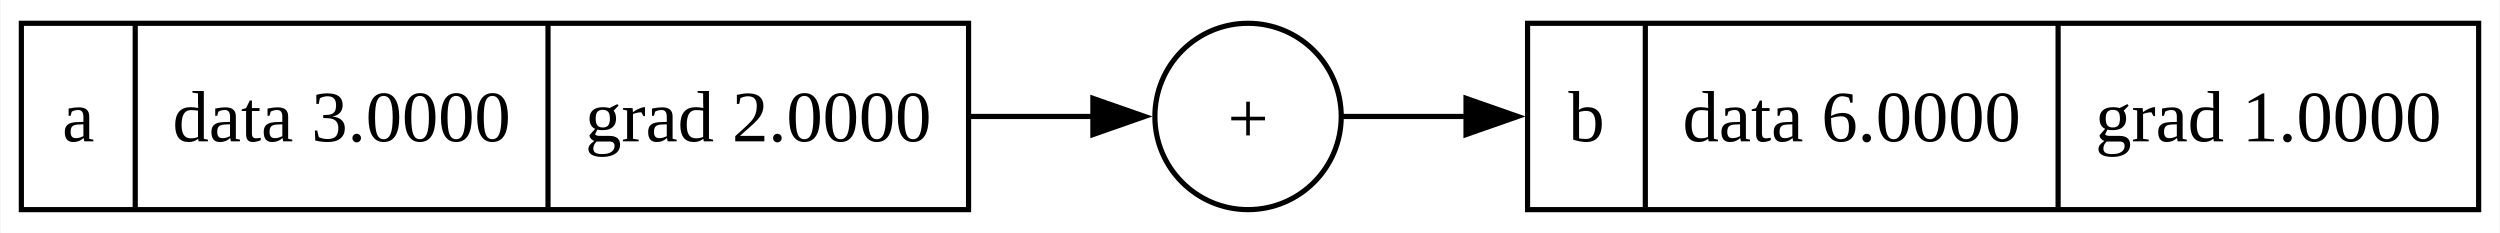
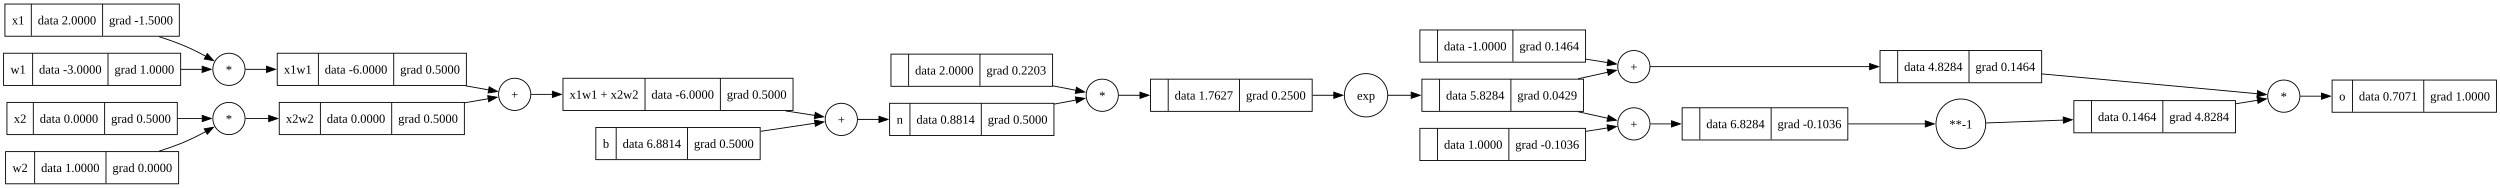
- <svg xmlns="http://www.w3.org/2000/svg" width="483pt" height="45pt" viewBox="0.00 0.00 482.75 45.00">
-   <g id="graph0" class="graph" transform="scale(1 1) rotate(0) translate(4 41)">
-     <polygon fill="white" stroke="none" points="-4,4 -4,-41 478.75,-41 478.75,4 -4,4" />
+ <svg xmlns="http://www.w3.org/2000/svg" width="2795pt" height="210pt" viewBox="0.00 0.00 2795.45 210.00">
+   <g id="graph0" class="graph" transform="scale(1 1) rotate(0) translate(4 206)">
+     <polygon fill="white" stroke="none" points="-4,4 -4,-206 2791.45,-206 2791.45,4 -4,4" />
    <g id="node1" class="node">
-       <polygon fill="none" stroke="black" points="291,-0.5 291,-36.5 474.75,-36.5 474.75,-0.5 291,-0.5" />
-       <text text-anchor="middle" x="302.38" y="-13.7" font-family="Times New Roman,serif" font-size="14.00">b</text>
-       <polyline fill="none" stroke="black" points="313.75,-1 313.75,-36.5" />
-       <text text-anchor="middle" x="353.62" y="-13.7" font-family="Times New Roman,serif" font-size="14.00">data 6.0000</text>
-       <polyline fill="none" stroke="black" points="393.5,-1 393.5,-36.5" />
-       <text text-anchor="middle" x="434.12" y="-13.7" font-family="Times New Roman,serif" font-size="14.00">grad 1.0000</text>
+       <polygon fill="none" stroke="black" points="2314.95,-57.5 2314.95,-93.5 2495.7,-93.5 2495.7,-57.5 2314.95,-57.5" />
+       <text text-anchor="middle" x="2324.83" y="-70.7" font-family="Times New Roman,serif" font-size="14.00"> </text>
+       <polyline fill="none" stroke="black" points="2334.7,-58 2334.7,-93.5" />
+       <text text-anchor="middle" x="2374.58" y="-70.7" font-family="Times New Roman,serif" font-size="14.00">data 0.1464</text>
+       <polyline fill="none" stroke="black" points="2414.45,-58 2414.45,-93.5" />
+       <text text-anchor="middle" x="2455.08" y="-70.7" font-family="Times New Roman,serif" font-size="14.00">grad 4.8284</text>
+     </g>
+     <g id="node14" class="node">
+       <ellipse fill="none" stroke="black" cx="2549.7" cy="-98.5" rx="18" ry="18" />
+       <text text-anchor="middle" x="2549.7" y="-93.45" font-family="Times New Roman,serif" font-size="14.00">*</text>
+     </g>
+     <g id="edge15" class="edge">
+       <path fill="none" stroke="black" d="M2496.09,-90C2504.77,-91.4 2513.05,-92.74 2520.37,-93.92" />
+       <polygon fill="black" stroke="black" points="2519.76,-97.37 2530.19,-95.51 2520.88,-90.46 2519.76,-97.37" />
    </g>
    <g id="node2" class="node">
-       <ellipse fill="none" stroke="black" cx="237" cy="-18.5" rx="18" ry="18" />
-       <text text-anchor="middle" x="237" y="-13.45" font-family="Times New Roman,serif" font-size="14.00">+</text>
+       <ellipse fill="none" stroke="black" cx="2188.58" cy="-67.5" rx="27.81" ry="27.81" />
+       <text text-anchor="middle" x="2188.58" y="-62.45" font-family="Times New Roman,serif" font-size="14.00">**-1</text>
    </g>
    <g id="edge1" class="edge">
-       <path fill="none" stroke="black" d="M255.35,-18.5C262.05,-18.5 270.27,-18.5 279.29,-18.5" />
-       <polygon fill="black" stroke="black" points="279.11,-22 289.11,-18.5 279.11,-15 279.11,-22" />
+       <path fill="none" stroke="black" d="M2216.77,-68.51C2238.88,-69.34 2271.53,-70.55 2303.42,-71.74" />
+       <polygon fill="black" stroke="black" points="2303.01,-75.23 2313.13,-72.1 2303.27,-68.23 2303.01,-75.23" />
    </g>
    <g id="node3" class="node">
-       <polygon fill="none" stroke="black" points="0,-0.5 0,-36.5 183,-36.5 183,-0.5 0,-0.5" />
-       <text text-anchor="middle" x="11" y="-13.7" font-family="Times New Roman,serif" font-size="14.00">a</text>
-       <polyline fill="none" stroke="black" points="22,-1 22,-36.5" />
-       <text text-anchor="middle" x="61.88" y="-13.7" font-family="Times New Roman,serif" font-size="14.00">data 3.0000</text>
-       <polyline fill="none" stroke="black" points="101.75,-1 101.75,-36.5" />
-       <text text-anchor="middle" x="142.38" y="-13.7" font-family="Times New Roman,serif" font-size="14.00">grad 2.0000</text>
+       <polygon fill="none" stroke="black" points="1583.7,-136.5 1583.7,-172.5 1768.95,-172.5 1768.95,-136.5 1583.7,-136.5" />
+       <text text-anchor="middle" x="1593.58" y="-149.7" font-family="Times New Roman,serif" font-size="14.00"> </text>
+       <polyline fill="none" stroke="black" points="1603.45,-137 1603.45,-172.5" />
+       <text text-anchor="middle" x="1645.58" y="-149.7" font-family="Times New Roman,serif" font-size="14.00">data -1.0000</text>
+       <polyline fill="none" stroke="black" points="1687.7,-137 1687.7,-172.5" />
+       <text text-anchor="middle" x="1728.33" y="-149.7" font-family="Times New Roman,serif" font-size="14.00">grad 0.1464</text>
+     </g>
+     <g id="node5" class="node">
+       <ellipse fill="none" stroke="black" cx="1822.95" cy="-131.5" rx="18" ry="18" />
+       <text text-anchor="middle" x="1822.95" y="-126.45" font-family="Times New Roman,serif" font-size="14.00">+</text>
+     </g>
+     <g id="edge12" class="edge">
+       <path fill="none" stroke="black" d="M1769.33,-139.87C1778.04,-138.48 1786.33,-137.16 1793.66,-136" />
+       <polygon fill="black" stroke="black" points="1794.14,-139.47 1803.47,-134.44 1793.04,-132.55 1794.14,-139.47" />
+     </g>
+     <g id="node4" class="node">
+       <polygon fill="none" stroke="black" points="2098.2,-113.5 2098.2,-149.5 2278.95,-149.5 2278.95,-113.5 2098.2,-113.5" />
+       <text text-anchor="middle" x="2108.08" y="-126.7" font-family="Times New Roman,serif" font-size="14.00"> </text>
+       <polyline fill="none" stroke="black" points="2117.95,-114 2117.95,-149.5" />
+       <text text-anchor="middle" x="2157.83" y="-126.7" font-family="Times New Roman,serif" font-size="14.00">data 4.8284</text>
+       <polyline fill="none" stroke="black" points="2197.7,-114 2197.7,-149.5" />
+       <text text-anchor="middle" x="2238.33" y="-126.7" font-family="Times New Roman,serif" font-size="14.00">grad 0.1464</text>
+     </g>
+     <g id="edge25" class="edge">
+       <path fill="none" stroke="black" d="M2279.33,-123.36C2340.35,-117.81 2422.9,-110.26 2495.7,-103.5 2503.65,-102.76 2512.26,-101.95 2520.19,-101.21" />
+       <polygon fill="black" stroke="black" points="2520.38,-104.7 2530.01,-100.28 2519.72,-97.73 2520.38,-104.7" />
    </g>
    <g id="edge2" class="edge">
-       <path fill="none" stroke="black" d="M183.38,-18.5C191.83,-18.5 199.89,-18.5 207.06,-18.5" />
-       <polygon fill="black" stroke="black" points="207.02,-22 217.02,-18.5 207.02,-15 207.02,-22" />
+       <path fill="none" stroke="black" d="M1841,-131.5C1884.2,-131.5 2000.64,-131.5 2086.69,-131.5" />
+       <polygon fill="black" stroke="black" points="2086.58,-135 2096.58,-131.5 2086.58,-128 2086.58,-135" />
+     </g>
+     <g id="node6" class="node">
+       <polygon fill="none" stroke="black" points="3.75,-55.5 3.75,-91.5 194.25,-91.5 194.25,-55.5 3.75,-55.5" />
+       <text text-anchor="middle" x="18.5" y="-68.7" font-family="Times New Roman,serif" font-size="14.00">x2</text>
+       <polyline fill="none" stroke="black" points="33.25,-56 33.25,-91.5" />
+       <text text-anchor="middle" x="73.12" y="-68.7" font-family="Times New Roman,serif" font-size="14.00">data 0.0000</text>
+       <polyline fill="none" stroke="black" points="113,-56 113,-91.5" />
+       <text text-anchor="middle" x="153.62" y="-68.7" font-family="Times New Roman,serif" font-size="14.00">grad 0.5000</text>
+     </g>
+     <g id="node20" class="node">
+       <ellipse fill="none" stroke="black" cx="252" cy="-73.5" rx="18" ry="18" />
+       <text text-anchor="middle" x="252" y="-68.45" font-family="Times New Roman,serif" font-size="14.00">*</text>
+     </g>
+     <g id="edge21" class="edge">
+       <path fill="none" stroke="black" d="M194.34,-73.5C204.44,-73.5 214.05,-73.5 222.4,-73.5" />
+       <polygon fill="black" stroke="black" points="222.12,-77 232.12,-73.5 222.12,-70 222.12,-77" />
+     </g>
+     <g id="node7" class="node">
+       <polygon fill="none" stroke="black" points="992.25,-109.5 992.25,-145.5 1173,-145.5 1173,-109.5 992.25,-109.5" />
+       <text text-anchor="middle" x="1002.12" y="-122.7" font-family="Times New Roman,serif" font-size="14.00"> </text>
+       <polyline fill="none" stroke="black" points="1012,-110 1012,-145.5" />
+       <text text-anchor="middle" x="1051.88" y="-122.7" font-family="Times New Roman,serif" font-size="14.00">data 2.0000</text>
+       <polyline fill="none" stroke="black" points="1091.75,-110 1091.75,-145.5" />
+       <text text-anchor="middle" x="1132.38" y="-122.7" font-family="Times New Roman,serif" font-size="14.00">grad 0.2203</text>
+     </g>
+     <g id="node11" class="node">
+       <ellipse fill="none" stroke="black" cx="1228.5" cy="-99.5" rx="18" ry="18" />
+       <text text-anchor="middle" x="1228.5" y="-94.45" font-family="Times New Roman,serif" font-size="14.00">*</text>
+     </g>
+     <g id="edge26" class="edge">
+       <path fill="none" stroke="black" d="M1173.11,-110.09C1182.41,-108.28 1191.29,-106.55 1199.08,-105.03" />
+       <polygon fill="black" stroke="black" points="1199.7,-108.48 1208.85,-103.13 1198.36,-101.6 1199.7,-108.48" />
+     </g>
+     <g id="node8" class="node">
+       <polygon fill="none" stroke="black" points="625.5,-82.5 625.5,-118.5 882.75,-118.5 882.75,-82.5 625.5,-82.5" />
+       <text text-anchor="middle" x="671.38" y="-95.7" font-family="Times New Roman,serif" font-size="14.00">x1w1 + x2w2</text>
+       <polyline fill="none" stroke="black" points="717.25,-83 717.25,-118.5" />
+       <text text-anchor="middle" x="759.38" y="-95.7" font-family="Times New Roman,serif" font-size="14.00">data -6.0000</text>
+       <polyline fill="none" stroke="black" points="801.5,-83 801.5,-118.5" />
+       <text text-anchor="middle" x="842.12" y="-95.7" font-family="Times New Roman,serif" font-size="14.00">grad 0.5000</text>
+     </g>
+     <g id="node16" class="node">
+       <ellipse fill="none" stroke="black" cx="936.75" cy="-72.5" rx="18" ry="18" />
+       <text text-anchor="middle" x="936.75" y="-67.45" font-family="Times New Roman,serif" font-size="14.00">+</text>
+     </g>
+     <g id="edge20" class="edge">
+       <path fill="none" stroke="black" d="M874.35,-82.02C886.47,-80.14 897.82,-78.38 907.38,-76.9" />
+       <polygon fill="black" stroke="black" points="907.62,-80.4 916.97,-75.41 906.55,-73.48 907.62,-80.4" />
+     </g>
+     <g id="node9" class="node">
+       <ellipse fill="none" stroke="black" cx="571.5" cy="-100.5" rx="18" ry="18" />
+       <text text-anchor="middle" x="571.5" y="-95.45" font-family="Times New Roman,serif" font-size="14.00">+</text>
+     </g>
+     <g id="edge3" class="edge">
+       <path fill="none" stroke="black" d="M589.82,-100.5C596.48,-100.5 604.73,-100.5 613.95,-100.5" />
+       <polygon fill="black" stroke="black" points="613.67,-104 623.67,-100.5 613.67,-97 613.67,-104" />
+     </g>
+     <g id="node10" class="node">
+       <polygon fill="none" stroke="black" points="1282.5,-81.5 1282.5,-117.5 1463.25,-117.5 1463.25,-81.5 1282.5,-81.5" />
+       <text text-anchor="middle" x="1292.38" y="-94.7" font-family="Times New Roman,serif" font-size="14.00"> </text>
+       <polyline fill="none" stroke="black" points="1302.25,-82 1302.25,-117.5" />
+       <text text-anchor="middle" x="1342.12" y="-94.7" font-family="Times New Roman,serif" font-size="14.00">data 1.7627</text>
+       <polyline fill="none" stroke="black" points="1382,-82 1382,-117.5" />
+       <text text-anchor="middle" x="1422.62" y="-94.7" font-family="Times New Roman,serif" font-size="14.00">grad 0.2500</text>
+     </g>
+     <g id="node26" class="node">
+       <ellipse fill="none" stroke="black" cx="1523.48" cy="-99.5" rx="24.23" ry="24.23" />
+       <text text-anchor="middle" x="1523.48" y="-94.45" font-family="Times New Roman,serif" font-size="14.00">exp</text>
+     </g>
+     <g id="edge24" class="edge">
+       <path fill="none" stroke="black" d="M1463.74,-99.5C1472.15,-99.5 1480.27,-99.5 1487.66,-99.5" />
+       <polygon fill="black" stroke="black" points="1487.45,-103 1497.45,-99.5 1487.45,-96 1487.45,-103" />
+     </g>
+     <g id="edge4" class="edge">
+       <path fill="none" stroke="black" d="M1246.96,-99.5C1253.66,-99.5 1261.89,-99.5 1270.89,-99.5" />
+       <polygon fill="black" stroke="black" points="1270.69,-103 1280.69,-99.5 1270.69,-96 1270.69,-103" />
+     </g>
+     <g id="node12" class="node">
+       <polygon fill="none" stroke="black" points="2.25,-0.5 2.25,-36.5 195.75,-36.5 195.75,-0.5 2.25,-0.5" />
+       <text text-anchor="middle" x="18.5" y="-13.7" font-family="Times New Roman,serif" font-size="14.00">w2</text>
+       <polyline fill="none" stroke="black" points="34.75,-1 34.75,-36.5" />
+       <text text-anchor="middle" x="74.62" y="-13.7" font-family="Times New Roman,serif" font-size="14.00">data 1.0000</text>
+       <polyline fill="none" stroke="black" points="114.5,-1 114.5,-36.5" />
+       <text text-anchor="middle" x="155.12" y="-13.7" font-family="Times New Roman,serif" font-size="14.00">grad 0.0000</text>
+     </g>
+     <g id="edge14" class="edge">
+       <path fill="none" stroke="black" d="M173.89,-36.99C182.11,-39.6 190.29,-42.44 198,-45.5 207.49,-49.26 217.49,-54.25 226.22,-58.98" />
+       <polygon fill="black" stroke="black" points="224.35,-61.95 234.79,-63.77 227.77,-55.84 224.35,-61.95" />
+     </g>
+     <g id="node13" class="node">
+       <polygon fill="none" stroke="black" points="2603.7,-80.5 2603.7,-116.5 2787.45,-116.5 2787.45,-80.5 2603.7,-80.5" />
+       <text text-anchor="middle" x="2615.08" y="-93.7" font-family="Times New Roman,serif" font-size="14.00">o</text>
+       <polyline fill="none" stroke="black" points="2626.45,-81 2626.45,-116.5" />
+       <text text-anchor="middle" x="2666.33" y="-93.7" font-family="Times New Roman,serif" font-size="14.00">data 0.7071</text>
+       <polyline fill="none" stroke="black" points="2706.2,-81 2706.2,-116.5" />
+       <text text-anchor="middle" x="2746.83" y="-93.7" font-family="Times New Roman,serif" font-size="14.00">grad 1.0000</text>
+     </g>
+     <g id="edge5" class="edge">
+       <path fill="none" stroke="black" d="M2568.06,-98.5C2574.75,-98.5 2582.98,-98.5 2591.99,-98.5" />
+       <polygon fill="black" stroke="black" points="2591.82,-102 2601.82,-98.5 2591.82,-95 2591.82,-102" />
+     </g>
+     <g id="node15" class="node">
+       <polygon fill="none" stroke="black" points="990.75,-54.5 990.75,-90.5 1174.5,-90.5 1174.5,-54.5 990.75,-54.5" />
+       <text text-anchor="middle" x="1002.12" y="-67.7" font-family="Times New Roman,serif" font-size="14.00">n</text>
+       <polyline fill="none" stroke="black" points="1013.5,-55 1013.5,-90.5" />
+       <text text-anchor="middle" x="1053.38" y="-67.7" font-family="Times New Roman,serif" font-size="14.00">data 0.8814</text>
+       <polyline fill="none" stroke="black" points="1093.25,-55 1093.25,-90.5" />
+       <text text-anchor="middle" x="1133.88" y="-67.7" font-family="Times New Roman,serif" font-size="14.00">grad 0.5000</text>
+     </g>
+     <g id="edge19" class="edge">
+       <path fill="none" stroke="black" d="M1174.74,-89.6C1183.57,-91.26 1191.97,-92.83 1199.38,-94.22" />
+       <polygon fill="black" stroke="black" points="1198.49,-97.62 1208.97,-96.02 1199.78,-90.74 1198.49,-97.62" />
+     </g>
+     <g id="edge6" class="edge">
+       <path fill="none" stroke="black" d="M955.1,-72.5C961.8,-72.5 970.02,-72.5 979.04,-72.5" />
+       <polygon fill="black" stroke="black" points="978.86,-76 988.86,-72.5 978.86,-69 978.86,-76" />
+     </g>
+     <g id="node17" class="node">
+       <polygon fill="none" stroke="black" points="306,-110.5 306,-146.5 517.5,-146.5 517.5,-110.5 306,-110.5" />
+       <text text-anchor="middle" x="329" y="-123.7" font-family="Times New Roman,serif" font-size="14.00">x1w1</text>
+       <polyline fill="none" stroke="black" points="352,-111 352,-146.5" />
+       <text text-anchor="middle" x="394.12" y="-123.7" font-family="Times New Roman,serif" font-size="14.00">data -6.0000</text>
+       <polyline fill="none" stroke="black" points="436.25,-111 436.25,-146.5" />
+       <text text-anchor="middle" x="476.88" y="-123.7" font-family="Times New Roman,serif" font-size="14.00">grad 0.5000</text>
+     </g>
+     <g id="edge18" class="edge">
+       <path fill="none" stroke="black" d="M516.65,-110.06C526.04,-108.39 534.9,-106.82 542.62,-105.45" />
+       <polygon fill="black" stroke="black" points="543,-108.94 552.24,-103.74 541.78,-102.04 543,-108.94" />
+     </g>
+     <g id="node18" class="node">
+       <ellipse fill="none" stroke="black" cx="252" cy="-128.5" rx="18" ry="18" />
+       <text text-anchor="middle" x="252" y="-123.45" font-family="Times New Roman,serif" font-size="14.00">*</text>
+     </g>
+     <g id="edge7" class="edge">
+       <path fill="none" stroke="black" d="M270.48,-128.5C277.1,-128.5 285.22,-128.5 294.2,-128.5" />
+       <polygon fill="black" stroke="black" points="294.01,-132 304.01,-128.5 294.01,-125 294.01,-132" />
+     </g>
+     <g id="node19" class="node">
+       <polygon fill="none" stroke="black" points="308.25,-55.5 308.25,-91.5 515.25,-91.5 515.25,-55.5 308.25,-55.5" />
+       <text text-anchor="middle" x="331.25" y="-68.7" font-family="Times New Roman,serif" font-size="14.00">x2w2</text>
+       <polyline fill="none" stroke="black" points="354.25,-56 354.25,-91.5" />
+       <text text-anchor="middle" x="394.12" y="-68.7" font-family="Times New Roman,serif" font-size="14.00">data 0.0000</text>
+       <polyline fill="none" stroke="black" points="434,-56 434,-91.5" />
+       <text text-anchor="middle" x="474.62" y="-68.7" font-family="Times New Roman,serif" font-size="14.00">grad 0.5000</text>
+     </g>
+     <g id="edge22" class="edge">
+       <path fill="none" stroke="black" d="M515.33,-91.06C525.02,-92.72 534.18,-94.28 542.16,-95.65" />
+       <polygon fill="black" stroke="black" points="541.32,-99.06 551.77,-97.29 542.5,-92.16 541.32,-99.06" />
+     </g>
+     <g id="edge8" class="edge">
+       <path fill="none" stroke="black" d="M270.48,-73.5C277.65,-73.5 286.59,-73.5 296.47,-73.5" />
+       <polygon fill="black" stroke="black" points="296.45,-77 306.45,-73.5 296.45,-70 296.45,-77" />
+     </g>
+     <g id="node21" class="node">
+       <polygon fill="none" stroke="black" points="662.25,-27.5 662.25,-63.5 846,-63.5 846,-27.5 662.25,-27.5" />
+       <text text-anchor="middle" x="673.62" y="-40.7" font-family="Times New Roman,serif" font-size="14.00">b</text>
+       <polyline fill="none" stroke="black" points="685,-28 685,-63.5" />
+       <text text-anchor="middle" x="724.88" y="-40.7" font-family="Times New Roman,serif" font-size="14.00">data 6.8814</text>
+       <polyline fill="none" stroke="black" points="764.75,-28 764.75,-63.5" />
+       <text text-anchor="middle" x="805.38" y="-40.7" font-family="Times New Roman,serif" font-size="14.00">grad 0.5000</text>
+     </g>
+     <g id="edge27" class="edge">
+       <path fill="none" stroke="black" d="M846.5,-59.16C868.75,-62.48 890.91,-65.8 907.59,-68.29" />
+       <polygon fill="black" stroke="black" points="906.78,-71.71 917.18,-69.72 907.81,-64.78 906.78,-71.71" />
+     </g>
+     <g id="node22" class="node">
+       <polygon fill="none" stroke="black" points="1876.95,-49.5 1876.95,-85.5 2062.2,-85.5 2062.2,-49.5 1876.95,-49.5" />
+       <text text-anchor="middle" x="1886.83" y="-62.7" font-family="Times New Roman,serif" font-size="14.00"> </text>
+       <polyline fill="none" stroke="black" points="1896.7,-50 1896.7,-85.5" />
+       <text text-anchor="middle" x="1936.58" y="-62.7" font-family="Times New Roman,serif" font-size="14.00">data 6.8284</text>
+       <polyline fill="none" stroke="black" points="1976.45,-50 1976.45,-85.5" />
+       <text text-anchor="middle" x="2019.33" y="-62.7" font-family="Times New Roman,serif" font-size="14.00">grad -0.1036</text>
+     </g>
+     <g id="edge23" class="edge">
+       <path fill="none" stroke="black" d="M2062.6,-67.5C2092.84,-67.5 2124.83,-67.5 2148.87,-67.5" />
+       <polygon fill="black" stroke="black" points="2148.82,-71 2158.82,-67.5 2148.82,-64 2148.82,-71" />
+     </g>
+     <g id="node23" class="node">
+       <ellipse fill="none" stroke="black" cx="1822.95" cy="-67.5" rx="18" ry="18" />
+       <text text-anchor="middle" x="1822.95" y="-62.45" font-family="Times New Roman,serif" font-size="14.00">+</text>
+     </g>
+     <g id="edge9" class="edge">
+       <path fill="none" stroke="black" d="M1841.4,-67.5C1848.07,-67.5 1856.26,-67.5 1865.24,-67.5" />
+       <polygon fill="black" stroke="black" points="1865.02,-71 1875.02,-67.5 1865.02,-64 1865.02,-71" />
+     </g>
+     <g id="node24" class="node">
+       <polygon fill="none" stroke="black" points="1583.7,-26.5 1583.7,-62.5 1768.95,-62.5 1768.95,-26.5 1583.7,-26.5" />
+       <text text-anchor="middle" x="1593.58" y="-39.7" font-family="Times New Roman,serif" font-size="14.00"> </text>
+       <polyline fill="none" stroke="black" points="1603.45,-27 1603.45,-62.5" />
+       <text text-anchor="middle" x="1643.33" y="-39.7" font-family="Times New Roman,serif" font-size="14.00">data 1.0000</text>
+       <polyline fill="none" stroke="black" points="1683.2,-27 1683.2,-62.5" />
+       <text text-anchor="middle" x="1726.08" y="-39.7" font-family="Times New Roman,serif" font-size="14.00">grad -0.1036</text>
+     </g>
+     <g id="edge17" class="edge">
+       <path fill="none" stroke="black" d="M1769.33,-59.13C1778.04,-60.52 1786.33,-61.84 1793.66,-63" />
+       <polygon fill="black" stroke="black" points="1793.04,-66.45 1803.47,-64.56 1794.14,-59.53 1793.04,-66.45" />
+     </g>
+     <g id="node25" class="node">
+       <polygon fill="none" stroke="black" points="1585.95,-81.5 1585.95,-117.5 1766.7,-117.5 1766.7,-81.5 1585.95,-81.5" />
+       <text text-anchor="middle" x="1595.83" y="-94.7" font-family="Times New Roman,serif" font-size="14.00"> </text>
+       <polyline fill="none" stroke="black" points="1605.7,-82 1605.7,-117.5" />
+       <text text-anchor="middle" x="1645.58" y="-94.7" font-family="Times New Roman,serif" font-size="14.00">data 5.8284</text>
+       <polyline fill="none" stroke="black" points="1685.45,-82 1685.45,-117.5" />
+       <text text-anchor="middle" x="1726.08" y="-94.7" font-family="Times New Roman,serif" font-size="14.00">grad 0.0429</text>
+     </g>
+     <g id="edge11" class="edge">
+       <path fill="none" stroke="black" d="M1760.62,-117.93C1772.58,-120.58 1784.13,-123.13 1793.93,-125.3" />
+       <polygon fill="black" stroke="black" points="1792.91,-128.66 1803.43,-127.4 1794.42,-121.82 1792.91,-128.66" />
+     </g>
+     <g id="edge16" class="edge">
+       <path fill="none" stroke="black" d="M1760.62,-81.07C1772.58,-78.42 1784.13,-75.87 1793.93,-73.7" />
+       <polygon fill="black" stroke="black" points="1794.42,-77.18 1803.43,-71.6 1792.91,-70.34 1794.42,-77.18" />
+     </g>
+     <g id="edge10" class="edge">
+       <path fill="none" stroke="black" d="M1548.05,-99.5C1555.61,-99.5 1564.52,-99.5 1574.06,-99.5" />
+       <polygon fill="black" stroke="black" points="1573.99,-103 1583.99,-99.5 1573.99,-96 1573.99,-103" />
+     </g>
+     <g id="node27" class="node">
+       <polygon fill="none" stroke="black" points="1.5,-165.5 1.5,-201.5 196.5,-201.5 196.5,-165.5 1.5,-165.5" />
+       <text text-anchor="middle" x="16.25" y="-178.7" font-family="Times New Roman,serif" font-size="14.00">x1</text>
+       <polyline fill="none" stroke="black" points="31,-166 31,-201.5" />
+       <text text-anchor="middle" x="70.88" y="-178.7" font-family="Times New Roman,serif" font-size="14.00">data 2.0000</text>
+       <polyline fill="none" stroke="black" points="110.75,-166 110.75,-201.5" />
+       <text text-anchor="middle" x="153.62" y="-178.7" font-family="Times New Roman,serif" font-size="14.00">grad -1.5000</text>
+     </g>
+     <g id="edge13" class="edge">
+       <path fill="none" stroke="black" d="M173.89,-165.01C182.11,-162.4 190.29,-159.56 198,-156.5 207.49,-152.74 217.49,-147.75 226.22,-143.02" />
+       <polygon fill="black" stroke="black" points="227.77,-146.16 234.79,-138.23 224.35,-140.05 227.77,-146.16" />
+     </g>
+     <g id="node28" class="node">
+       <polygon fill="none" stroke="black" points="0,-110.5 0,-146.5 198,-146.5 198,-110.5 0,-110.5" />
+       <text text-anchor="middle" x="16.25" y="-123.7" font-family="Times New Roman,serif" font-size="14.00">w1</text>
+       <polyline fill="none" stroke="black" points="32.5,-111 32.5,-146.5" />
+       <text text-anchor="middle" x="74.62" y="-123.7" font-family="Times New Roman,serif" font-size="14.00">data -3.0000</text>
+       <polyline fill="none" stroke="black" points="116.75,-111 116.75,-146.5" />
+       <text text-anchor="middle" x="157.38" y="-123.7" font-family="Times New Roman,serif" font-size="14.00">grad 1.0000</text>
+     </g>
+     <g id="edge28" class="edge">
+       <path fill="none" stroke="black" d="M198.19,-128.5C206.74,-128.5 214.87,-128.5 222.07,-128.5" />
+       <polygon fill="black" stroke="black" points="222.05,-132 232.05,-128.5 222.05,-125 222.05,-132" />
    </g>
  </g>
</svg>
